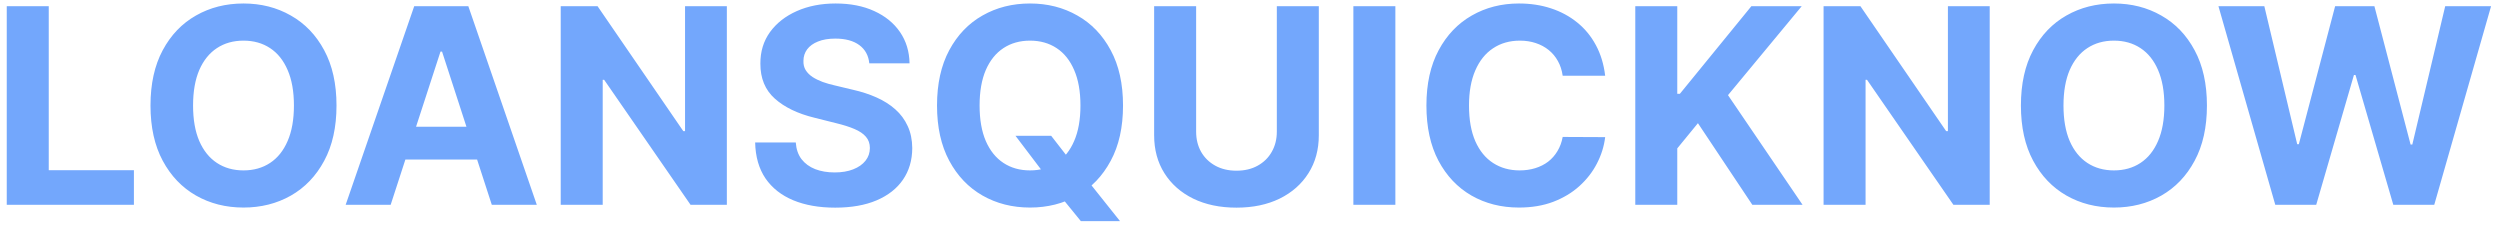
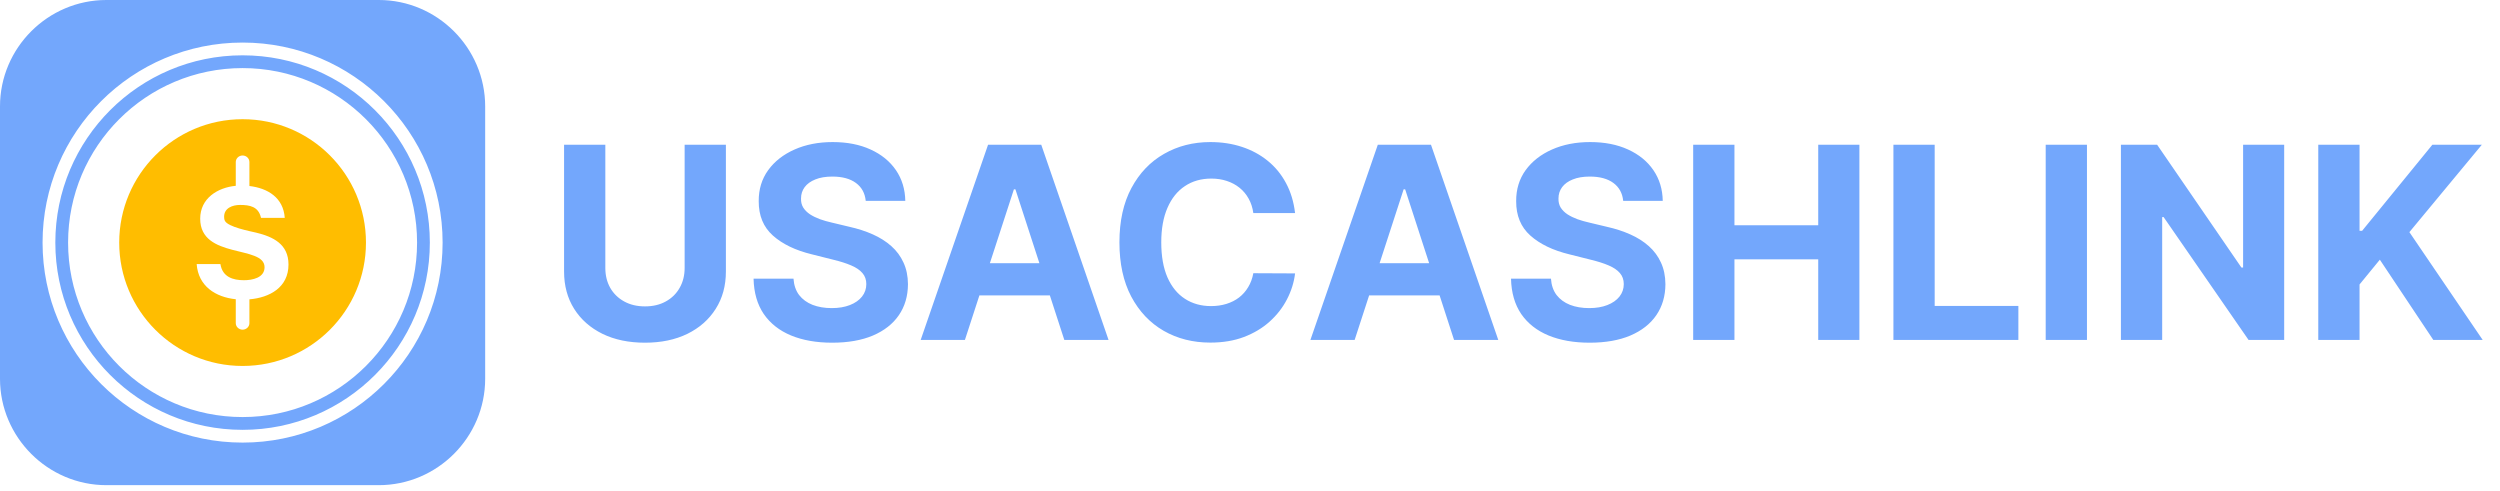
- <svg xmlns="http://www.w3.org/2000/svg" width="238" height="22" viewBox="0 0 238 22" fill="none">
-   <path d="M0.643 19.5V0.591H4.641V16.204H12.748V19.5H0.643ZM32.035 10.046C32.035 12.107 31.645 13.862 30.863 15.308C30.087 16.755 29.029 17.86 27.687 18.623C26.351 19.38 24.849 19.759 23.181 19.759C21.501 19.759 19.993 19.377 18.657 18.614C17.321 17.85 16.266 16.745 15.49 15.299C14.714 13.852 14.327 12.101 14.327 10.046C14.327 7.983 14.714 6.229 15.49 4.783C16.266 3.336 17.321 2.234 18.657 1.477C19.993 0.714 21.501 0.332 23.181 0.332C24.849 0.332 26.351 0.714 27.687 1.477C29.029 2.234 30.087 3.336 30.863 4.783C31.645 6.229 32.035 7.983 32.035 10.046ZM27.982 10.046C27.982 8.71 27.782 7.583 27.382 6.666C26.988 5.749 26.431 5.053 25.711 4.58C24.991 4.106 24.148 3.869 23.181 3.869C22.215 3.869 21.371 4.106 20.651 4.58C19.931 5.053 19.371 5.749 18.971 6.666C18.577 7.583 18.38 8.71 18.38 10.046C18.38 11.381 18.577 12.508 18.971 13.425C19.371 14.342 19.931 15.037 20.651 15.511C21.371 15.985 22.215 16.222 23.181 16.222C24.148 16.222 24.991 15.985 25.711 15.511C26.431 15.037 26.988 14.342 27.382 13.425C27.782 12.508 27.982 11.381 27.982 10.046ZM37.19 19.5H32.906L39.433 0.591H44.585L51.104 19.5H46.82L42.083 4.912H41.935L37.19 19.5ZM36.922 12.068H47.041V15.188H36.922V12.068ZM69.196 0.591V19.5H65.743L57.516 7.599H57.378V19.5H53.38V0.591H56.888L65.05 12.483H65.216V0.591H69.196ZM82.757 6.029C82.683 5.284 82.366 4.706 81.806 4.293C81.246 3.881 80.485 3.675 79.525 3.675C78.873 3.675 78.322 3.767 77.873 3.952C77.423 4.13 77.079 4.38 76.838 4.7C76.605 5.02 76.488 5.383 76.488 5.789C76.475 6.128 76.546 6.423 76.7 6.675C76.86 6.928 77.079 7.146 77.356 7.331C77.632 7.509 77.953 7.666 78.316 7.802C78.679 7.931 79.067 8.042 79.479 8.134L81.178 8.54C82.003 8.725 82.76 8.971 83.449 9.279C84.139 9.587 84.736 9.965 85.24 10.415C85.745 10.864 86.136 11.393 86.413 12.003C86.696 12.612 86.841 13.311 86.847 14.099C86.841 15.256 86.545 16.259 85.961 17.109C85.382 17.952 84.545 18.608 83.449 19.075C82.36 19.537 81.046 19.768 79.507 19.768C77.98 19.768 76.651 19.534 75.518 19.066C74.392 18.598 73.511 17.906 72.877 16.989C72.25 16.065 71.92 14.924 71.89 13.563H75.758C75.801 14.197 75.983 14.727 76.303 15.151C76.629 15.57 77.063 15.887 77.605 16.102C78.153 16.312 78.771 16.416 79.461 16.416C80.138 16.416 80.725 16.318 81.224 16.121C81.729 15.924 82.12 15.65 82.397 15.299C82.674 14.948 82.812 14.545 82.812 14.089C82.812 13.665 82.686 13.308 82.434 13.018C82.187 12.729 81.824 12.483 81.344 12.28C80.87 12.077 80.288 11.892 79.599 11.726L77.54 11.209C75.946 10.821 74.687 10.215 73.764 9.39C72.841 8.565 72.382 7.454 72.388 6.057C72.382 4.912 72.687 3.912 73.302 3.056C73.924 2.201 74.776 1.533 75.86 1.053C76.943 0.572 78.174 0.332 79.553 0.332C80.956 0.332 82.181 0.572 83.228 1.053C84.28 1.533 85.099 2.201 85.684 3.056C86.268 3.912 86.57 4.903 86.588 6.029H82.757ZM96.673 12.926H100.071L101.779 15.124L103.459 17.081L106.626 21.051H102.896L100.717 18.374L99.6 16.785L96.673 12.926ZM106.912 10.046C106.912 12.107 106.522 13.862 105.74 15.308C104.964 16.755 103.906 17.86 102.564 18.623C101.228 19.38 99.726 19.759 98.058 19.759C96.378 19.759 94.87 19.377 93.534 18.614C92.198 17.85 91.143 16.745 90.367 15.299C89.591 13.852 89.204 12.101 89.204 10.046C89.204 7.983 89.591 6.229 90.367 4.783C91.143 3.336 92.198 2.234 93.534 1.477C94.87 0.714 96.378 0.332 98.058 0.332C99.726 0.332 101.228 0.714 102.564 1.477C103.906 2.234 104.964 3.336 105.74 4.783C106.522 6.229 106.912 7.983 106.912 10.046ZM102.859 10.046C102.859 8.71 102.659 7.583 102.259 6.666C101.865 5.749 101.308 5.053 100.588 4.58C99.868 4.106 99.024 3.869 98.058 3.869C97.092 3.869 96.248 4.106 95.528 4.58C94.808 5.053 94.248 5.749 93.848 6.666C93.454 7.583 93.257 8.71 93.257 10.046C93.257 11.381 93.454 12.508 93.848 13.425C94.248 14.342 94.808 15.037 95.528 15.511C96.248 15.985 97.092 16.222 98.058 16.222C99.024 16.222 99.868 15.985 100.588 15.511C101.308 15.037 101.865 14.342 102.259 13.425C102.659 12.508 102.859 11.381 102.859 10.046ZM121.554 0.591H125.551V12.871C125.551 14.249 125.222 15.456 124.564 16.49C123.911 17.524 122.997 18.331 121.821 18.909C120.646 19.482 119.276 19.768 117.713 19.768C116.143 19.768 114.77 19.482 113.595 18.909C112.419 18.331 111.505 17.524 110.853 16.49C110.2 15.456 109.874 14.249 109.874 12.871V0.591H113.872V12.529C113.872 13.249 114.029 13.889 114.343 14.45C114.663 15.01 115.112 15.45 115.691 15.77C116.269 16.09 116.943 16.25 117.713 16.25C118.488 16.25 119.162 16.09 119.735 15.77C120.313 15.45 120.76 15.01 121.074 14.45C121.394 13.889 121.554 13.249 121.554 12.529V0.591ZM132.839 0.591V19.5H128.841V0.591H132.839ZM152.812 7.211H148.768C148.694 6.688 148.543 6.223 148.315 5.817C148.088 5.404 147.795 5.053 147.438 4.764C147.081 4.475 146.669 4.253 146.201 4.099C145.739 3.946 145.238 3.869 144.696 3.869C143.717 3.869 142.865 4.112 142.138 4.598C141.412 5.078 140.849 5.78 140.449 6.703C140.049 7.62 139.849 8.734 139.849 10.046C139.849 11.393 140.049 12.526 140.449 13.443C140.855 14.36 141.421 15.053 142.148 15.521C142.874 15.988 143.714 16.222 144.668 16.222C145.204 16.222 145.699 16.151 146.155 16.01C146.616 15.868 147.026 15.662 147.383 15.391C147.74 15.114 148.035 14.779 148.269 14.385C148.509 13.991 148.675 13.542 148.768 13.037L152.812 13.055C152.707 13.923 152.446 14.76 152.027 15.567C151.615 16.367 151.058 17.084 150.356 17.718C149.66 18.346 148.829 18.845 147.863 19.214C146.903 19.577 145.816 19.759 144.604 19.759C142.917 19.759 141.409 19.377 140.08 18.614C138.756 17.85 137.71 16.745 136.94 15.299C136.177 13.852 135.795 12.101 135.795 10.046C135.795 7.983 136.183 6.229 136.959 4.783C137.734 3.336 138.787 2.234 140.116 1.477C141.446 0.714 142.942 0.332 144.604 0.332C145.699 0.332 146.715 0.486 147.651 0.794C148.592 1.102 149.426 1.551 150.153 2.142C150.879 2.727 151.47 3.444 151.925 4.293C152.387 5.143 152.683 6.115 152.812 7.211ZM155.679 19.5V0.591H159.676V8.928H159.926L166.73 0.591H171.522L164.505 9.058L171.605 19.5H166.823L161.643 11.726L159.676 14.126V19.5H155.679ZM189.42 0.591V19.5H185.967L177.741 7.599H177.602V19.5H173.604V0.591H177.113L185.275 12.483H185.441V0.591H189.42ZM210.1 10.046C210.1 12.107 209.709 13.862 208.927 15.308C208.152 16.755 207.093 17.86 205.751 18.623C204.416 19.38 202.914 19.759 201.246 19.759C199.565 19.759 198.057 19.377 196.721 18.614C195.386 17.85 194.33 16.745 193.555 15.299C192.779 13.852 192.391 12.101 192.391 10.046C192.391 7.983 192.779 6.229 193.555 4.783C194.33 3.336 195.386 2.234 196.721 1.477C198.057 0.714 199.565 0.332 201.246 0.332C202.914 0.332 204.416 0.714 205.751 1.477C207.093 2.234 208.152 3.336 208.927 4.783C209.709 6.229 210.1 7.983 210.1 10.046ZM206.047 10.046C206.047 8.71 205.847 7.583 205.447 6.666C205.053 5.749 204.496 5.053 203.775 4.58C203.055 4.106 202.212 3.869 201.246 3.869C200.279 3.869 199.436 4.106 198.716 4.58C197.996 5.053 197.435 5.749 197.035 6.666C196.641 7.583 196.444 8.71 196.444 10.046C196.444 11.381 196.641 12.508 197.035 13.425C197.435 14.342 197.996 15.037 198.716 15.511C199.436 15.985 200.279 16.222 201.246 16.222C202.212 16.222 203.055 15.985 203.775 15.511C204.496 15.037 205.053 14.342 205.447 13.425C205.847 12.508 206.047 11.381 206.047 10.046ZM216.607 19.5L211.196 0.591H215.564L218.694 13.729H218.85L222.304 0.591H226.043L229.487 13.757H229.653L232.783 0.591H237.15L231.74 19.5H227.843L224.243 7.137H224.095L220.503 19.5H216.607Z" fill="#73A7FC" />
+ <svg xmlns="http://www.w3.org/2000/svg" width="204" height="40" viewBox="0 0 204 40" fill="none">
+   <path fill-rule="evenodd" clip-rule="evenodd" d="M5.556 19.794C5.556 11.931 11.931 5.556 19.795 5.556C27.659 5.556 34.033 11.931 34.033 19.794C34.033 27.658 27.659 34.032 19.795 34.032C11.931 34.032 5.556 27.658 5.556 19.794ZM19.795 4.514C28.234 4.514 35.075 11.355 35.075 19.794C35.075 28.233 28.234 35.075 19.795 35.075C11.356 35.075 4.515 28.233 4.515 19.794C4.515 11.355 11.356 4.514 19.795 4.514ZM19.795 3.473C28.809 3.473 36.117 10.78 36.117 19.794C36.117 28.808 28.809 36.116 19.795 36.116C10.781 36.116 3.473 28.808 3.473 19.794C3.473 10.78 10.781 3.473 19.795 3.473ZM30.907 0H8.682C3.907 0 0 3.906 0 8.682V30.907C0 35.682 3.907 39.589 8.682 39.589H30.907C35.683 39.589 39.59 35.682 39.59 30.907V8.682C39.59 3.906 35.683 0 30.907 0Z" fill="#73A7FC" />
+   <path fill-rule="evenodd" clip-rule="evenodd" d="M29.863 19.794C29.863 14.234 25.356 9.727 19.795 9.727C14.235 9.727 9.728 14.234 9.728 19.794C9.728 25.355 14.235 29.862 19.795 29.862C25.356 29.862 29.863 25.355 29.863 19.794ZM19.239 15.162V13.221C19.239 12.928 19.489 12.688 19.795 12.688C20.101 12.688 20.352 12.928 20.352 13.221V15.179C21.844 15.352 23.125 16.126 23.236 17.78H21.299L21.293 17.755C21.087 16.857 20.383 16.723 19.586 16.723C18.981 16.723 18.288 16.971 18.288 17.685C18.288 17.796 18.3 17.909 18.348 18.011C18.588 18.525 20.401 18.863 20.893 18.982C22.287 19.318 23.541 19.919 23.541 21.582C23.541 23.459 22 24.286 20.352 24.426V26.368C20.352 26.661 20.101 26.901 19.795 26.901C19.489 26.901 19.239 26.661 19.239 26.368V24.418C17.579 24.247 16.178 23.343 16.049 21.55H17.987L17.991 21.576C18.164 22.593 18.995 22.866 19.908 22.866C20.588 22.866 21.588 22.671 21.588 21.805C21.588 19.98 16.336 21.166 16.336 17.846C16.336 16.18 17.755 15.304 19.239 15.162Z" fill="#FFBD00" />
+   <path d="M55.866 11.811H59.233V22.154C59.233 23.316 58.956 24.332 58.401 25.203C57.852 26.074 57.082 26.753 56.092 27.241C55.101 27.723 53.948 27.964 52.631 27.964C51.309 27.964 50.152 27.723 49.162 27.241C48.172 26.753 47.402 26.074 46.852 25.203C46.303 24.332 46.028 23.316 46.028 22.154V11.811H49.395V21.867C49.395 22.473 49.528 23.012 49.792 23.484C50.062 23.956 50.44 24.327 50.928 24.596C51.415 24.866 51.983 25.001 52.631 25.001C53.284 25.001 53.852 24.866 54.334 24.596C54.821 24.327 55.197 23.956 55.462 23.484C55.731 23.012 55.866 22.473 55.866 21.867V11.811ZM70.644 16.392C70.582 15.764 70.315 15.277 69.843 14.929C69.371 14.582 68.731 14.408 67.922 14.408C67.373 14.408 66.909 14.486 66.53 14.642C66.152 14.792 65.862 15.002 65.659 15.272C65.462 15.541 65.364 15.847 65.364 16.189C65.353 16.474 65.413 16.723 65.543 16.936C65.677 17.148 65.862 17.332 66.095 17.488C66.328 17.638 66.598 17.771 66.904 17.885C67.21 17.994 67.536 18.087 67.883 18.165L69.314 18.507C70.009 18.662 70.647 18.87 71.228 19.129C71.808 19.388 72.311 19.707 72.736 20.086C73.162 20.464 73.491 20.91 73.724 21.423C73.963 21.937 74.085 22.525 74.09 23.189C74.085 24.163 73.836 25.009 73.343 25.724C72.856 26.434 72.15 26.986 71.228 27.381C70.31 27.769 69.203 27.964 67.907 27.964C66.621 27.964 65.501 27.767 64.547 27.373C63.598 26.979 62.857 26.395 62.323 25.623C61.794 24.845 61.517 23.883 61.491 22.738H64.749C64.786 23.272 64.939 23.718 65.208 24.075C65.483 24.428 65.849 24.695 66.305 24.876C66.766 25.053 67.287 25.141 67.868 25.141C68.438 25.141 68.933 25.058 69.353 24.892C69.778 24.726 70.108 24.495 70.341 24.2C70.574 23.904 70.691 23.565 70.691 23.181C70.691 22.823 70.585 22.522 70.372 22.279C70.165 22.035 69.859 21.828 69.454 21.657C69.055 21.485 68.565 21.33 67.985 21.19L66.25 20.754C64.907 20.428 63.847 19.917 63.069 19.222C62.292 18.528 61.906 17.592 61.911 16.415C61.906 15.45 62.162 14.608 62.681 13.887C63.204 13.167 63.922 12.604 64.835 12.2C65.747 11.795 66.784 11.593 67.946 11.593C69.128 11.593 70.16 11.795 71.041 12.2C71.928 12.604 72.617 13.167 73.11 13.887C73.602 14.608 73.856 15.443 73.872 16.392H70.644ZM78.737 27.738H75.128L80.626 11.811H84.966L90.457 27.738H86.848L82.858 15.45H82.734L78.737 27.738ZM78.511 21.478H87.035V24.106H78.511V21.478ZM105.678 17.387H102.272C102.21 16.946 102.083 16.555 101.891 16.213C101.699 15.865 101.453 15.57 101.152 15.326C100.851 15.082 100.504 14.896 100.11 14.766C99.721 14.636 99.299 14.572 98.842 14.572C98.018 14.572 97.3 14.776 96.688 15.186C96.076 15.59 95.602 16.181 95.265 16.959C94.928 17.732 94.759 18.67 94.759 19.774C94.759 20.91 94.928 21.864 95.265 22.637C95.607 23.409 96.084 23.992 96.696 24.386C97.308 24.78 98.015 24.977 98.819 24.977C99.27 24.977 99.687 24.918 100.071 24.799C100.46 24.679 100.805 24.506 101.105 24.277C101.406 24.044 101.655 23.762 101.852 23.43C102.054 23.098 102.194 22.72 102.272 22.294L105.678 22.31C105.59 23.041 105.37 23.746 105.017 24.425C104.67 25.099 104.201 25.703 103.61 26.237C103.024 26.766 102.324 27.186 101.51 27.497C100.701 27.803 99.786 27.956 98.764 27.956C97.344 27.956 96.074 27.635 94.954 26.992C93.839 26.349 92.958 25.418 92.309 24.2C91.667 22.981 91.345 21.506 91.345 19.774C91.345 18.038 91.672 16.56 92.325 15.342C92.978 14.123 93.865 13.195 94.985 12.557C96.105 11.915 97.365 11.593 98.764 11.593C99.687 11.593 100.543 11.723 101.331 11.982C102.124 12.241 102.827 12.62 103.439 13.117C104.05 13.61 104.548 14.214 104.932 14.929C105.321 15.645 105.569 16.464 105.678 17.387ZM110.539 27.738H106.93L112.429 11.811H116.768L122.259 27.738H118.651L114.661 15.45H114.536L110.539 27.738ZM110.313 21.478H118.837V24.106H110.313V21.478ZM132.453 16.392C132.391 15.764 132.124 15.277 131.652 14.929C131.18 14.582 130.54 14.408 129.731 14.408C129.181 14.408 128.717 14.486 128.339 14.642C127.96 14.792 127.67 15.002 127.468 15.272C127.271 15.541 127.172 15.847 127.172 16.189C127.162 16.474 127.222 16.723 127.351 16.936C127.486 17.148 127.67 17.332 127.903 17.488C128.137 17.638 128.406 17.771 128.712 17.885C129.018 17.994 129.345 18.087 129.692 18.165L131.123 18.507C131.818 18.662 132.456 18.87 133.036 19.129C133.617 19.388 134.12 19.707 134.545 20.086C134.97 20.464 135.299 20.91 135.533 21.423C135.771 21.937 135.893 22.525 135.898 23.189C135.893 24.163 135.644 25.009 135.152 25.724C134.664 26.434 133.959 26.986 133.036 27.381C132.119 27.769 131.012 27.964 129.715 27.964C128.43 27.964 127.31 27.767 126.356 27.373C125.407 26.979 124.665 26.395 124.131 25.623C123.603 24.845 123.325 23.883 123.299 22.738H126.558C126.594 23.272 126.747 23.718 127.017 24.075C127.292 24.428 127.657 24.695 128.113 24.876C128.575 25.053 129.096 25.141 129.677 25.141C130.247 25.141 130.742 25.058 131.162 24.892C131.587 24.726 131.916 24.495 132.15 24.2C132.383 23.904 132.5 23.565 132.5 23.181C132.5 22.823 132.393 22.522 132.181 22.279C131.973 22.035 131.667 21.828 131.263 21.657C130.864 21.485 130.374 21.33 129.793 21.19L128.059 20.754C126.716 20.428 125.656 19.917 124.878 19.222C124.1 18.528 123.714 17.592 123.719 16.415C123.714 15.45 123.971 14.608 124.489 13.887C125.013 13.167 125.731 12.604 126.643 12.2C127.556 11.795 128.593 11.593 129.754 11.593C130.936 11.593 131.968 11.795 132.85 12.2C133.736 12.604 134.426 13.167 134.918 13.887C135.411 14.608 135.665 15.443 135.68 16.392H132.453ZM138.163 27.738V11.811H141.531V18.382H148.367V11.811H151.727V27.738H148.367V21.159H141.531V27.738H138.163ZM154.503 27.738V11.811H157.87V24.962H164.699V27.738H154.503ZM170.296 11.811V27.738H166.929V11.811H170.296ZM186.389 11.811V27.738H183.481L176.551 17.714H176.434V27.738H173.067V11.811H176.022L182.897 21.828H183.037V11.811H186.389ZM189.171 27.738V11.811H192.539V18.834H192.749L198.481 11.811H202.517L196.606 18.942L202.587 27.738H198.558L194.195 21.19L192.539 23.212V27.738H189.171Z" fill="#73A7FC" />
</svg>
